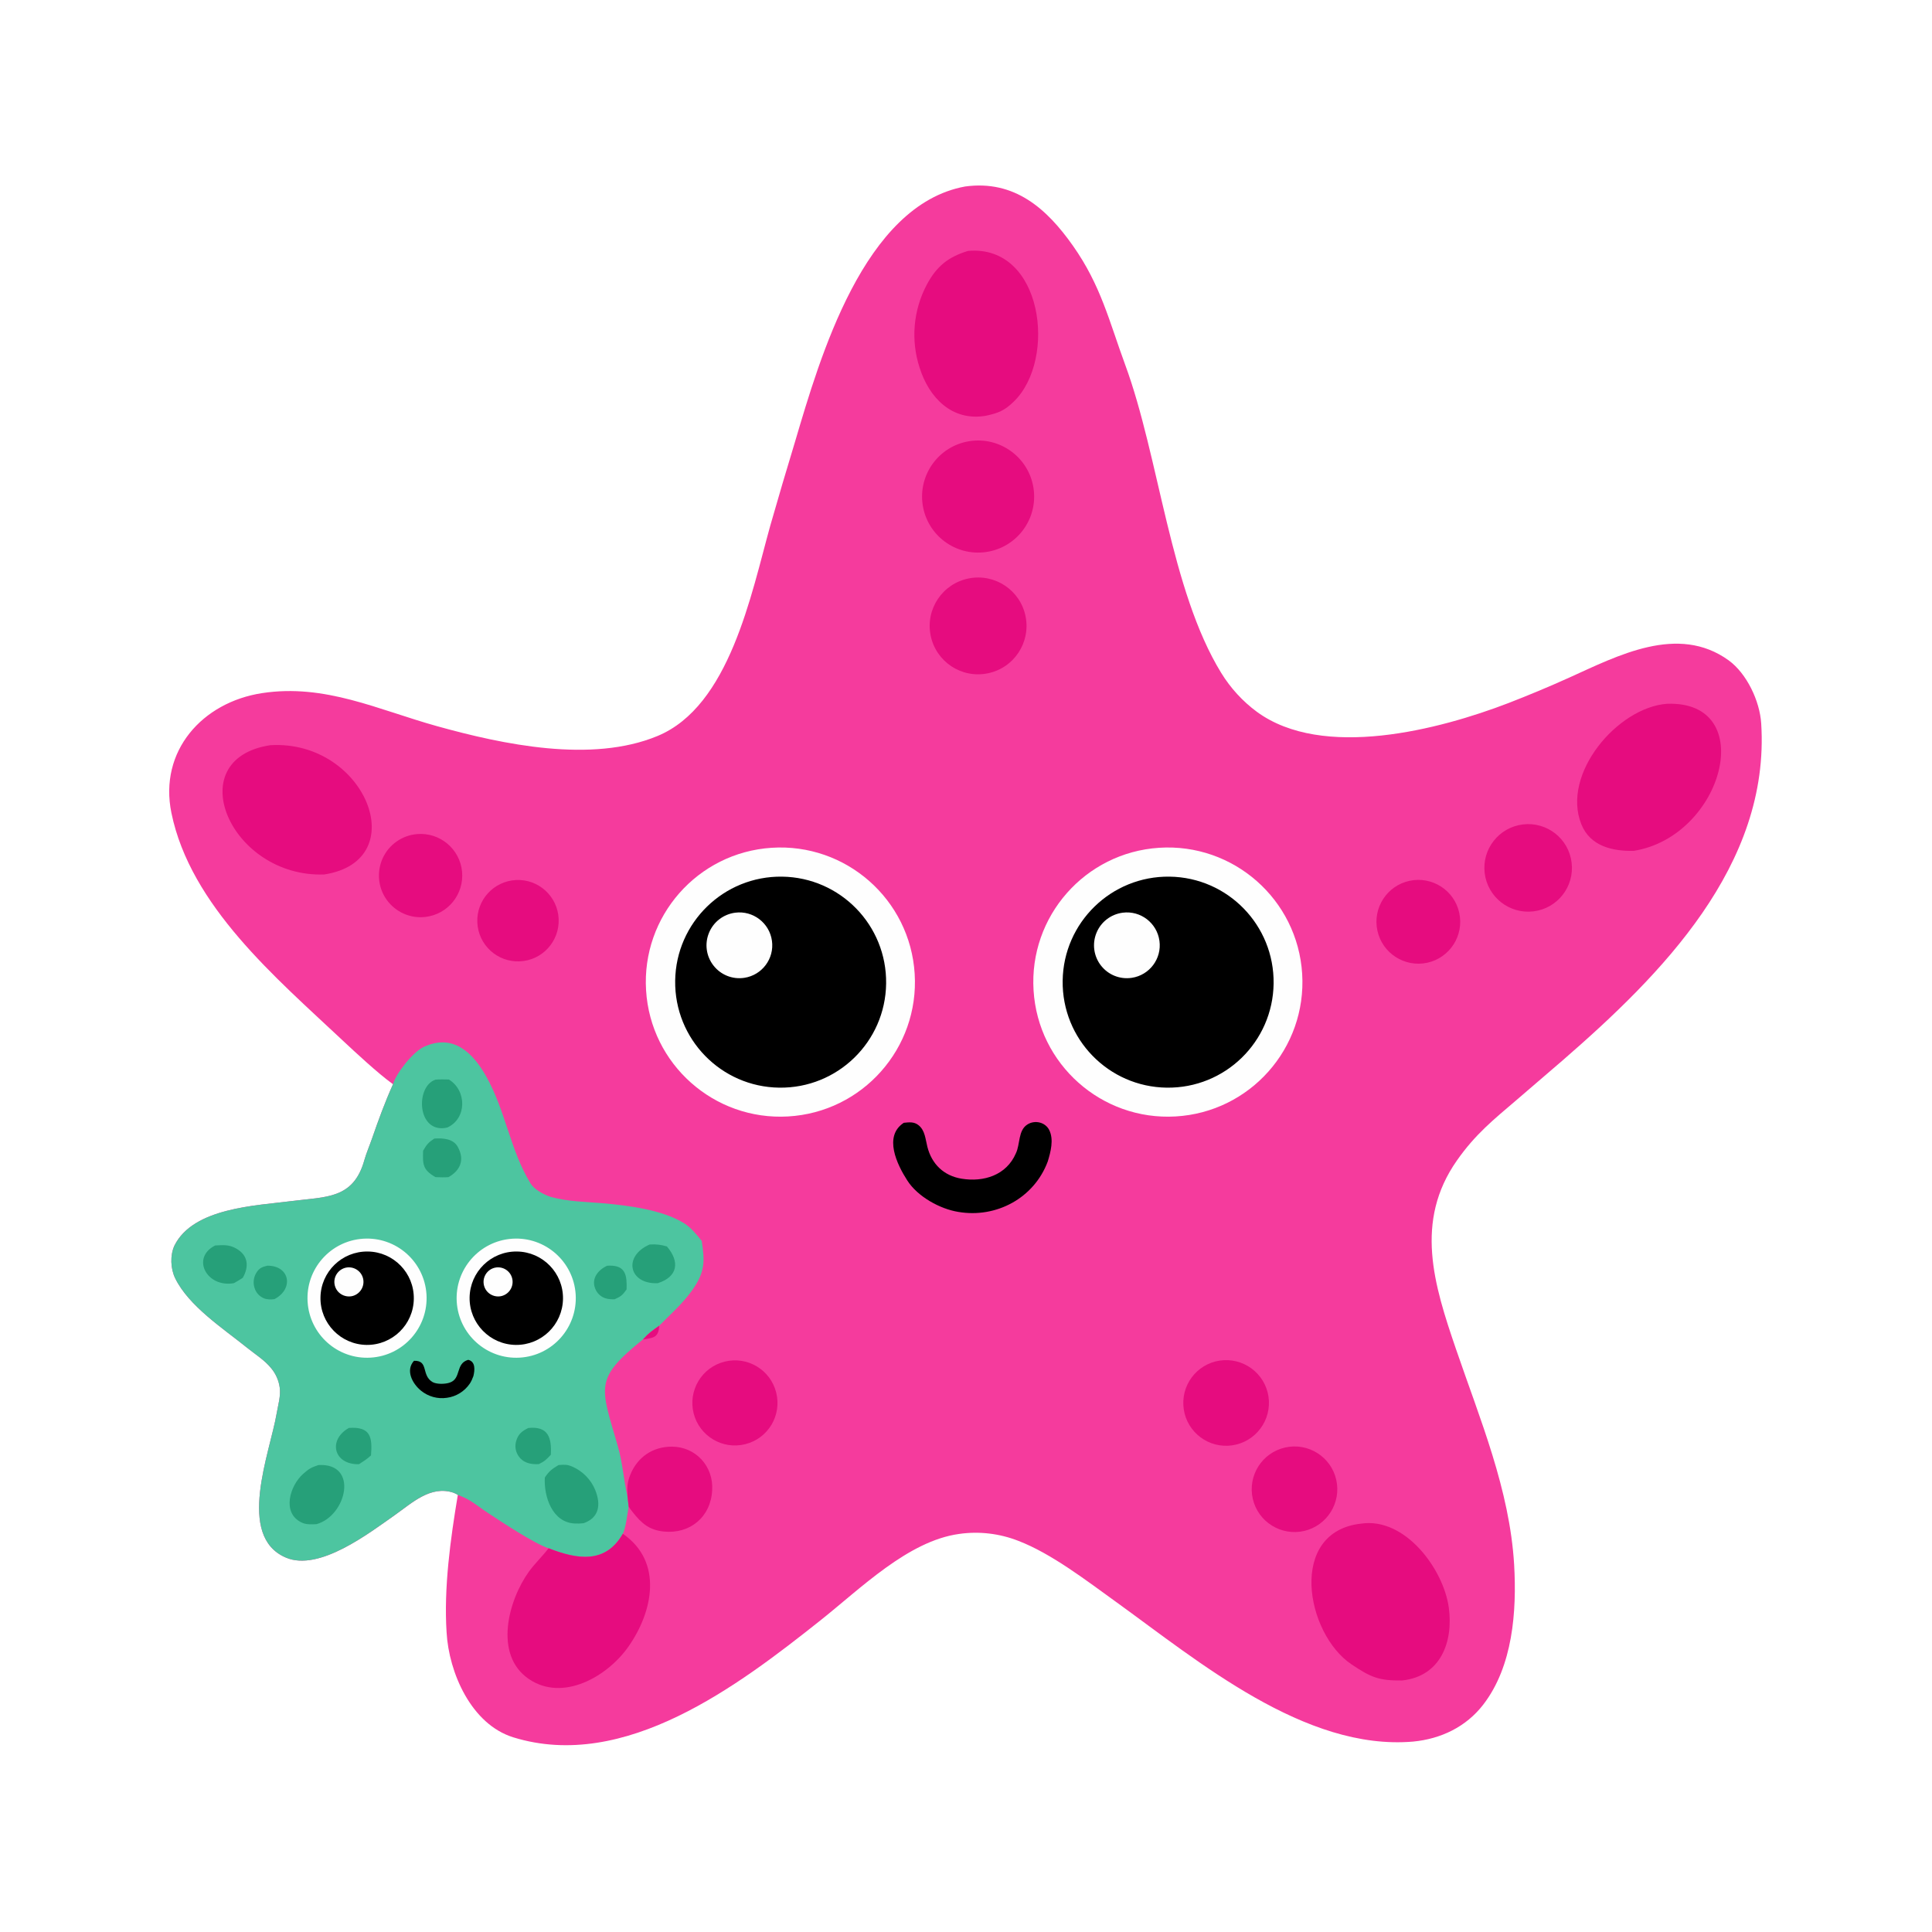
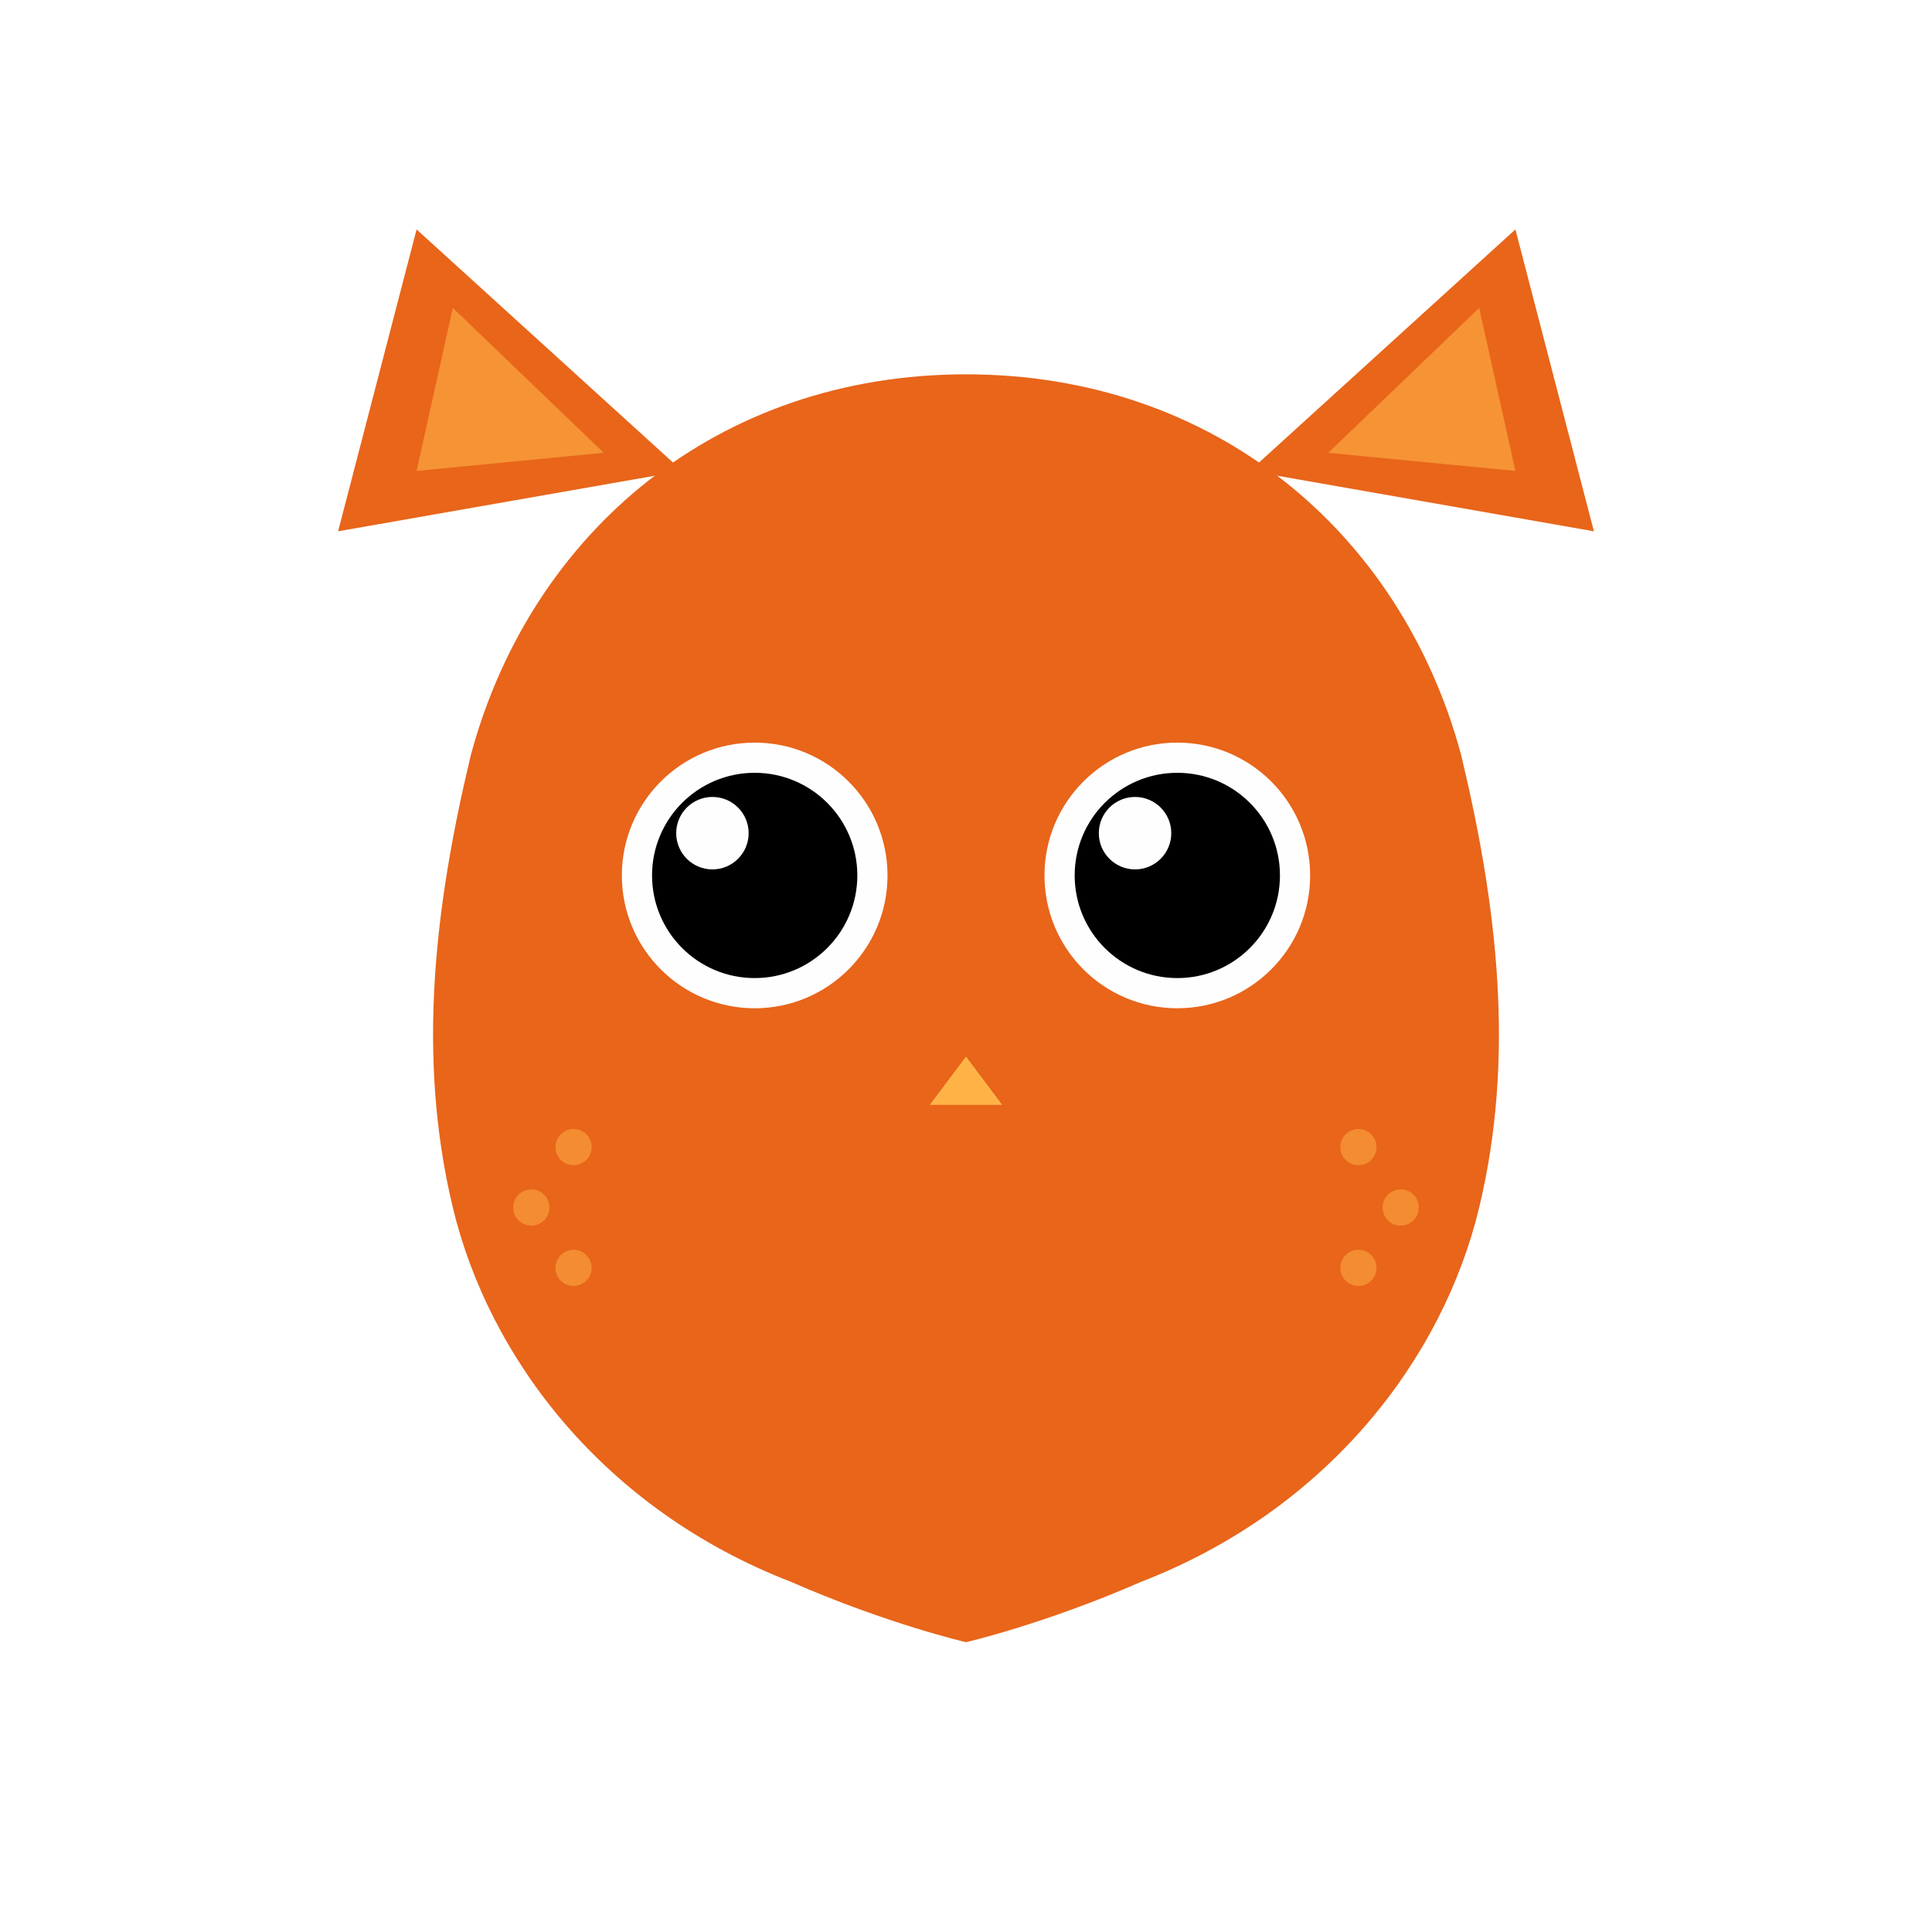
<svg xmlns="http://www.w3.org/2000/svg" width="32" height="32" viewBox="0 0 32 32" fill="none">
-   <path d="M6.51 17.958L6.493 17.946C6.259 17.776 5.893 17.437 5.67 17.228C4.573 16.197 3.154 15.005 2.839 13.464C2.629 12.438 3.352 11.631 4.342 11.48C5.386 11.321 6.262 11.756 7.24 12.028C8.334 12.332 9.798 12.643 10.889 12.191C12.084 11.698 12.441 9.845 12.758 8.707C12.891 8.242 13.028 7.777 13.169 7.314C13.58 5.927 14.305 3.396 15.985 3.089C16.803 2.977 17.338 3.455 17.771 4.07C18.235 4.728 18.371 5.32 18.637 6.043C19.201 7.575 19.383 9.773 20.228 11.147C20.382 11.397 20.582 11.616 20.818 11.79C21.909 12.588 23.832 12.088 24.987 11.644C25.325 11.513 25.66 11.373 25.99 11.224C26.794 10.861 27.791 10.332 28.63 10.936C28.933 11.155 29.148 11.614 29.171 11.982C29.322 14.334 27.512 16.147 25.887 17.559L25.132 18.208C24.736 18.546 24.437 18.785 24.132 19.22C23.422 20.231 23.751 21.279 24.115 22.343C24.513 23.508 25.005 24.671 25.079 25.917C25.123 26.688 25.058 27.597 24.568 28.233C24.284 28.602 23.866 28.802 23.407 28.846C21.615 29.001 19.851 27.518 18.483 26.531C17.993 26.178 17.412 25.73 16.866 25.521C16.554 25.399 16.216 25.359 15.885 25.407C15.039 25.524 14.256 26.31 13.581 26.845C12.224 27.922 10.348 29.346 8.503 28.776C7.804 28.56 7.434 27.702 7.397 27.037C7.349 26.303 7.461 25.488 7.583 24.761C7.568 24.749 7.529 24.73 7.511 24.724C7.132 24.597 6.819 24.899 6.543 25.092C6.114 25.393 5.287 26.033 4.736 25.799C3.904 25.446 4.474 24.055 4.582 23.412C4.606 23.271 4.653 23.119 4.633 22.979C4.616 22.863 4.568 22.754 4.493 22.664C4.383 22.527 4.229 22.433 4.089 22.32C3.696 22.003 3.127 21.634 2.902 21.172C2.824 21.011 2.816 20.792 2.889 20.631C3.201 20.003 4.237 19.97 4.834 19.893C5.397 19.82 5.855 19.864 6.036 19.213C6.066 19.105 6.124 18.968 6.162 18.859C6.267 18.554 6.377 18.252 6.51 17.958Z" fill="#F53B9D" />
-   <path d="M6.51 17.957C6.557 17.783 6.838 17.423 7.021 17.339C7.506 17.116 7.832 17.434 8.055 17.832C8.376 18.404 8.451 19.055 8.79 19.605C8.852 19.705 9.018 19.793 9.128 19.826C9.414 19.904 9.703 19.905 9.992 19.93C10.409 19.967 10.976 20.039 11.331 20.261C11.444 20.331 11.544 20.454 11.623 20.554C11.675 20.897 11.679 21.069 11.463 21.373C11.306 21.593 11.106 21.768 10.918 21.958C10.798 22.043 10.745 22.078 10.647 22.187C9.838 22.841 9.946 22.959 10.23 23.942C10.316 24.236 10.327 24.506 10.393 24.782L10.412 24.957C10.391 25.077 10.366 25.307 10.316 25.404C10.025 25.912 9.552 25.826 9.086 25.644C8.855 25.571 8.292 25.198 8.076 25.055C7.9 24.94 7.795 24.835 7.583 24.761C7.568 24.749 7.528 24.73 7.51 24.724C7.131 24.597 6.819 24.898 6.543 25.092C6.114 25.393 5.286 26.033 4.736 25.799C3.904 25.446 4.473 24.055 4.582 23.412C4.606 23.271 4.653 23.119 4.632 22.979C4.616 22.863 4.567 22.754 4.493 22.664C4.382 22.527 4.228 22.433 4.088 22.32C3.695 22.003 3.127 21.634 2.901 21.172C2.823 21.011 2.815 20.792 2.889 20.631C3.201 20.003 4.236 19.97 4.834 19.893C5.397 19.82 5.855 19.864 6.035 19.213C6.065 19.105 6.124 18.968 6.161 18.859C6.267 18.554 6.377 18.252 6.51 17.957Z" fill="#4DC5A0" />
-   <path d="M5.274 24.266C5.946 24.227 5.743 25.107 5.241 25.245C5.152 25.248 5.069 25.255 4.99 25.215C4.665 25.055 4.802 24.607 5.02 24.413C5.119 24.324 5.157 24.306 5.274 24.266Z" fill="#26A079" />
-   <path d="M9.251 24.266C9.347 24.258 9.39 24.254 9.48 24.292C9.653 24.368 9.79 24.508 9.86 24.682C9.955 24.921 9.926 25.137 9.667 25.229C9.619 25.235 9.57 25.236 9.522 25.234C9.148 25.219 9.006 24.79 9.024 24.472C9.096 24.365 9.144 24.33 9.251 24.266Z" fill="#26A079" />
-   <path d="M7.214 17.882C7.287 17.876 7.361 17.879 7.435 17.88C7.731 18.06 7.737 18.526 7.408 18.676C6.907 18.789 6.872 17.995 7.214 17.882Z" fill="#26A079" />
-   <path d="M3.564 20.629C3.693 20.622 3.789 20.611 3.908 20.677C4.112 20.79 4.128 20.977 4.021 21.165C3.977 21.195 3.921 21.226 3.875 21.253C3.422 21.334 3.16 20.831 3.564 20.629Z" fill="#26A079" />
-   <path d="M10.76 20.613C10.866 20.606 10.945 20.615 11.046 20.645C11.261 20.897 11.231 21.146 10.894 21.254C10.413 21.273 10.316 20.805 10.76 20.613Z" fill="#26A079" />
-   <path d="M6.857 22.539C7.107 22.531 6.971 22.779 7.167 22.893C7.24 22.931 7.38 22.926 7.453 22.899C7.643 22.832 7.541 22.584 7.755 22.523C7.88 22.552 7.864 22.697 7.841 22.792C7.826 22.834 7.805 22.883 7.78 22.919C7.692 23.047 7.554 23.132 7.401 23.152C7.247 23.175 7.092 23.131 6.972 23.033C6.83 22.917 6.713 22.698 6.857 22.539Z" fill="black" />
-   <path d="M7.194 18.858C7.338 18.849 7.508 18.859 7.583 18.997C7.702 19.213 7.621 19.389 7.428 19.497C7.357 19.503 7.284 19.499 7.213 19.497C7 19.375 7.001 19.285 7.008 19.06C7.067 18.957 7.096 18.922 7.194 18.858Z" fill="#26A079" />
-   <path d="M8.749 23.652C9.083 23.617 9.139 23.815 9.123 24.096C9.051 24.174 9.017 24.206 8.923 24.251C8.784 24.257 8.654 24.229 8.578 24.1C8.535 24.028 8.526 23.942 8.551 23.863C8.586 23.748 8.648 23.704 8.749 23.652Z" fill="#26A079" />
-   <path d="M5.779 23.651C6.139 23.626 6.169 23.803 6.145 24.106C6.074 24.171 6.027 24.199 5.946 24.252C5.521 24.261 5.43 23.846 5.779 23.651Z" fill="#26A079" />
-   <path d="M4.427 20.964C4.802 20.96 4.871 21.349 4.545 21.518C4.485 21.526 4.42 21.526 4.364 21.501C4.293 21.469 4.24 21.408 4.217 21.335C4.189 21.252 4.199 21.161 4.243 21.086C4.291 21.004 4.34 20.985 4.427 20.964Z" fill="#26A079" />
-   <path d="M10.055 20.965C10.068 20.964 10.08 20.963 10.092 20.963C10.37 20.957 10.385 21.136 10.378 21.357C10.312 21.45 10.284 21.475 10.18 21.52C10.129 21.521 10.091 21.52 10.04 21.507C9.967 21.488 9.906 21.438 9.871 21.371C9.78 21.194 9.894 21.04 10.055 20.965Z" fill="#26A079" />
-   <path d="M10.316 25.404C10.989 25.868 10.814 26.696 10.409 27.273C10.062 27.768 9.323 28.196 8.757 27.808C8.173 27.407 8.42 26.503 8.762 26.029C8.863 25.891 8.986 25.775 9.087 25.644C9.553 25.826 10.025 25.912 10.316 25.404Z" fill="#E60C7F" />
-   <path d="M10.393 24.782C10.387 24.643 10.386 24.559 10.44 24.426C10.558 24.134 10.811 23.961 11.127 23.961C11.525 23.962 11.819 24.287 11.796 24.681C11.774 25.125 11.43 25.412 10.992 25.367C10.75 25.341 10.626 25.23 10.482 25.049C10.458 25.019 10.435 24.988 10.413 24.956L10.393 24.782Z" fill="#E60C7F" />
-   <path d="M10.918 21.958C10.909 22.164 10.814 22.157 10.648 22.187C10.745 22.078 10.799 22.044 10.918 21.958Z" fill="#E60C7F" />
-   <path d="M22.545 25.236C23.272 25.128 23.909 25.986 23.997 26.629C24.073 27.195 23.863 27.765 23.223 27.834C22.837 27.838 22.708 27.783 22.388 27.569C21.623 27.058 21.326 25.369 22.545 25.236Z" fill="#E60C7F" />
-   <path d="M16.034 4.156C17.276 4.047 17.509 5.954 16.794 6.649C16.636 6.803 16.537 6.841 16.326 6.887C15.766 6.981 15.388 6.586 15.232 6.091C15.083 5.636 15.126 5.14 15.35 4.716C15.513 4.41 15.706 4.255 16.034 4.156Z" fill="#E60C7F" />
-   <path d="M27.61 11.657C29.14 11.6 28.55 13.853 27.059 14.093C26.711 14.1 26.338 14.018 26.192 13.652C25.858 12.818 26.791 11.718 27.61 11.657Z" fill="#E60C7F" />
-   <path d="M4.476 12.343C6.048 12.248 6.862 14.254 5.37 14.484C3.817 14.538 2.966 12.573 4.476 12.343Z" fill="#E60C7F" />
-   <path d="M16.053 7.308C16.562 7.226 17.04 7.575 17.118 8.084C17.196 8.594 16.844 9.069 16.334 9.143C15.829 9.216 15.36 8.869 15.283 8.365C15.206 7.861 15.55 7.389 16.053 7.308Z" fill="#E60C7F" />
-   <path d="M16.049 9.58C16.482 9.496 16.901 9.778 16.987 10.21C17.073 10.643 16.794 11.064 16.362 11.152C15.926 11.242 15.501 10.96 15.414 10.524C15.327 10.087 15.612 9.664 16.049 9.58Z" fill="#E60C7F" />
-   <path d="M14.97 18.597C15.06 18.588 15.139 18.577 15.214 18.637C15.322 18.722 15.328 18.87 15.36 18.994C15.433 19.283 15.634 19.475 15.927 19.523C16.292 19.583 16.67 19.466 16.826 19.103C16.899 18.954 16.861 18.723 17.017 18.625C17.139 18.547 17.313 18.585 17.379 18.718C17.457 18.875 17.402 19.08 17.354 19.238C17.128 19.845 16.501 20.18 15.873 20.073C15.568 20.024 15.199 19.82 15.028 19.553C14.857 19.288 14.63 18.818 14.97 18.597Z" fill="black" />
-   <path d="M25.226 13.655C25.623 13.608 25.984 13.891 26.031 14.289C26.079 14.686 25.796 15.047 25.399 15.095C25.001 15.143 24.639 14.859 24.591 14.461C24.543 14.063 24.828 13.702 25.226 13.655Z" fill="#E60C7F" />
-   <path d="M20.269 22.529C20.662 22.508 20.997 22.809 21.017 23.201C21.036 23.594 20.733 23.927 20.341 23.946C19.951 23.964 19.619 23.663 19.6 23.273C19.58 22.883 19.879 22.55 20.269 22.529Z" fill="#E60C7F" />
-   <path d="M21.287 23.975C21.667 23.89 22.045 24.128 22.132 24.508C22.219 24.888 21.983 25.267 21.603 25.357C21.221 25.446 20.838 25.208 20.75 24.825C20.663 24.442 20.903 24.061 21.287 23.975Z" fill="#E60C7F" />
-   <path d="M11.998 22.554C12.376 22.457 12.761 22.686 12.856 23.064C12.952 23.442 12.723 23.826 12.344 23.92C11.967 24.015 11.585 23.786 11.489 23.41C11.394 23.033 11.622 22.65 11.998 22.554Z" fill="#E60C7F" />
-   <path d="M23.347 14.589C23.721 14.509 24.09 14.747 24.17 15.121C24.251 15.495 24.014 15.864 23.64 15.946C23.265 16.027 22.895 15.789 22.814 15.414C22.733 15.039 22.972 14.669 23.347 14.589Z" fill="#E60C7F" />
-   <path d="M6.908 13.815C7.284 13.783 7.617 14.06 7.653 14.436C7.689 14.812 7.417 15.147 7.041 15.188C6.794 15.215 6.552 15.107 6.406 14.905C6.261 14.704 6.236 14.44 6.339 14.214C6.443 13.988 6.66 13.836 6.908 13.815Z" fill="#E60C7F" />
-   <path d="M8.546 14.576C8.92 14.557 9.237 14.847 9.253 15.22C9.269 15.594 8.978 15.91 8.604 15.923C8.234 15.937 7.922 15.649 7.906 15.279C7.89 14.908 8.176 14.595 8.546 14.576Z" fill="#E60C7F" />
-   <path d="M19.197 14.042C20.429 13.961 21.492 14.897 21.568 16.13C21.644 17.363 20.703 18.422 19.47 18.492C18.245 18.562 17.194 17.628 17.119 16.403C17.043 15.178 17.972 14.122 19.197 14.042Z" fill="#FEFEFE" />
-   <path d="M19.372 14.52C20.337 14.533 21.108 15.326 21.095 16.291C21.082 17.256 20.29 18.028 19.325 18.015C18.36 18.003 17.588 17.21 17.601 16.244C17.614 15.279 18.407 14.507 19.372 14.52Z" fill="black" />
-   <path d="M18.596 15.117C18.892 15.079 19.163 15.287 19.204 15.583C19.245 15.878 19.04 16.152 18.745 16.196C18.551 16.225 18.357 16.148 18.236 15.993C18.115 15.839 18.087 15.632 18.161 15.451C18.235 15.269 18.401 15.142 18.596 15.117Z" fill="#FEFEFE" />
-   <path d="M12.779 14.042C14.011 13.961 15.074 14.897 15.15 16.13C15.226 17.363 14.285 18.422 13.052 18.492C11.827 18.562 10.776 17.628 10.701 16.403C10.625 15.178 11.554 14.122 12.779 14.042Z" fill="#FEFEFE" />
-   <path d="M12.954 14.52C13.919 14.533 14.69 15.326 14.677 16.291C14.665 17.256 13.872 18.028 12.907 18.015C11.942 18.003 11.17 17.21 11.183 16.244C11.196 15.279 11.989 14.507 12.954 14.52Z" fill="black" />
-   <path d="M12.178 15.117C12.473 15.079 12.745 15.287 12.786 15.583C12.827 15.878 12.622 16.152 12.327 16.196C12.133 16.225 11.939 16.148 11.818 15.993C11.697 15.839 11.668 15.632 11.743 15.451C11.817 15.269 11.983 15.142 12.178 15.117Z" fill="#FEFEFE" />
-   <path d="M6.014 20.517C6.56 20.481 7.03 20.895 7.064 21.441C7.097 21.987 6.681 22.456 6.135 22.487C5.593 22.518 5.128 22.104 5.095 21.562C5.061 21.02 5.472 20.553 6.014 20.517Z" fill="#FEFEFE" />
-   <path d="M6.092 20.729C6.519 20.734 6.86 21.085 6.854 21.512C6.849 21.94 6.498 22.281 6.071 22.276C5.644 22.27 5.302 21.919 5.308 21.492C5.313 21.064 5.664 20.723 6.092 20.729Z" fill="black" />
-   <path d="M5.748 20.993C5.879 20.977 6 21.068 6.018 21.199C6.036 21.33 5.945 21.451 5.815 21.471C5.729 21.483 5.643 21.449 5.589 21.381C5.536 21.313 5.523 21.221 5.556 21.141C5.589 21.061 5.663 21.004 5.748 20.993Z" fill="#FEFEFE" />
-   <path d="M8.485 20.517C9.03 20.481 9.501 20.895 9.535 21.441C9.568 21.987 9.152 22.456 8.606 22.487C8.064 22.518 7.599 22.104 7.565 21.562C7.532 21.02 7.943 20.553 8.485 20.517Z" fill="#FEFEFE" />
-   <path d="M8.562 20.729C8.989 20.734 9.331 21.085 9.325 21.512C9.319 21.94 8.969 22.281 8.542 22.276C8.114 22.27 7.773 21.919 7.778 21.492C7.784 21.064 8.135 20.723 8.562 20.729Z" fill="black" />
-   <path d="M8.219 20.993C8.35 20.977 8.47 21.068 8.488 21.199C8.506 21.33 8.416 21.451 8.285 21.471C8.2 21.483 8.114 21.449 8.06 21.381C8.007 21.313 7.994 21.221 8.027 21.141C8.06 21.061 8.133 21.004 8.219 20.993Z" fill="#FEFEFE" />
+   <path d="M5.6 8.8 L6.9 3.8 L11.3 7.8 Z" fill="#E8651A" />
+   <path d="M26.4 8.8 L25.1 3.8 L20.7 7.8 Z" fill="#E8651A" />
+   <path d="M6.9 7.8 L7.5 5.1 L10 7.5 Z" fill="#FFB347" opacity="0.6" />
+   <path d="M25.1 7.8 L24.5 5.1 L22 7.5 Z" fill="#FFB347" opacity="0.6" />
+   <path d="M16 6.2   C 11.9 6.2, 8.8 8.8, 7.8 12.5   C 7.2 15, 6.9 17.5, 7.5 20   C 8.1 22.5, 10 25, 13.1 26.2   C 14.7 26.9, 16 27.2, 16 27.2   C 16 27.2, 17.3 26.9, 18.9 26.2   C 22 25, 23.9 22.5, 24.5 20   C 25.1 17.5, 24.8 15, 24.2 12.5   C 23.2 8.8, 20.1 6.2, 16 6.2   Z" fill="#E8651A" />
+   <circle cx="19.5" cy="14.5" r="2.2" fill="#FEFEFE" />
+   <circle cx="19.5" cy="14.5" r="1.7" fill="black" />
+   <circle cx="18.8" cy="13.8" r="0.6" fill="#FEFEFE" />
+   <circle cx="12.5" cy="14.5" r="2.2" fill="#FEFEFE" />
+   <circle cx="12.5" cy="14.5" r="1.7" fill="black" />
+   <circle cx="11.8" cy="13.8" r="0.6" fill="#FEFEFE" />
+   <path d="M16 17.5 L15.4 18.3 L16.6 18.3 Z" fill="#FFB347" />
+   <circle cx="9.5" cy="19" r="0.3" fill="#FFB347" opacity="0.5" />
+   <circle cx="8.8" cy="20" r="0.3" fill="#FFB347" opacity="0.5" />
+   <circle cx="9.5" cy="21" r="0.3" fill="#FFB347" opacity="0.5" />
+   <circle cx="22.5" cy="19" r="0.3" fill="#FFB347" opacity="0.5" />
+   <circle cx="23.2" cy="20" r="0.3" fill="#FFB347" opacity="0.5" />
+   <circle cx="22.5" cy="21" r="0.3" fill="#FFB347" opacity="0.5" />
</svg>
